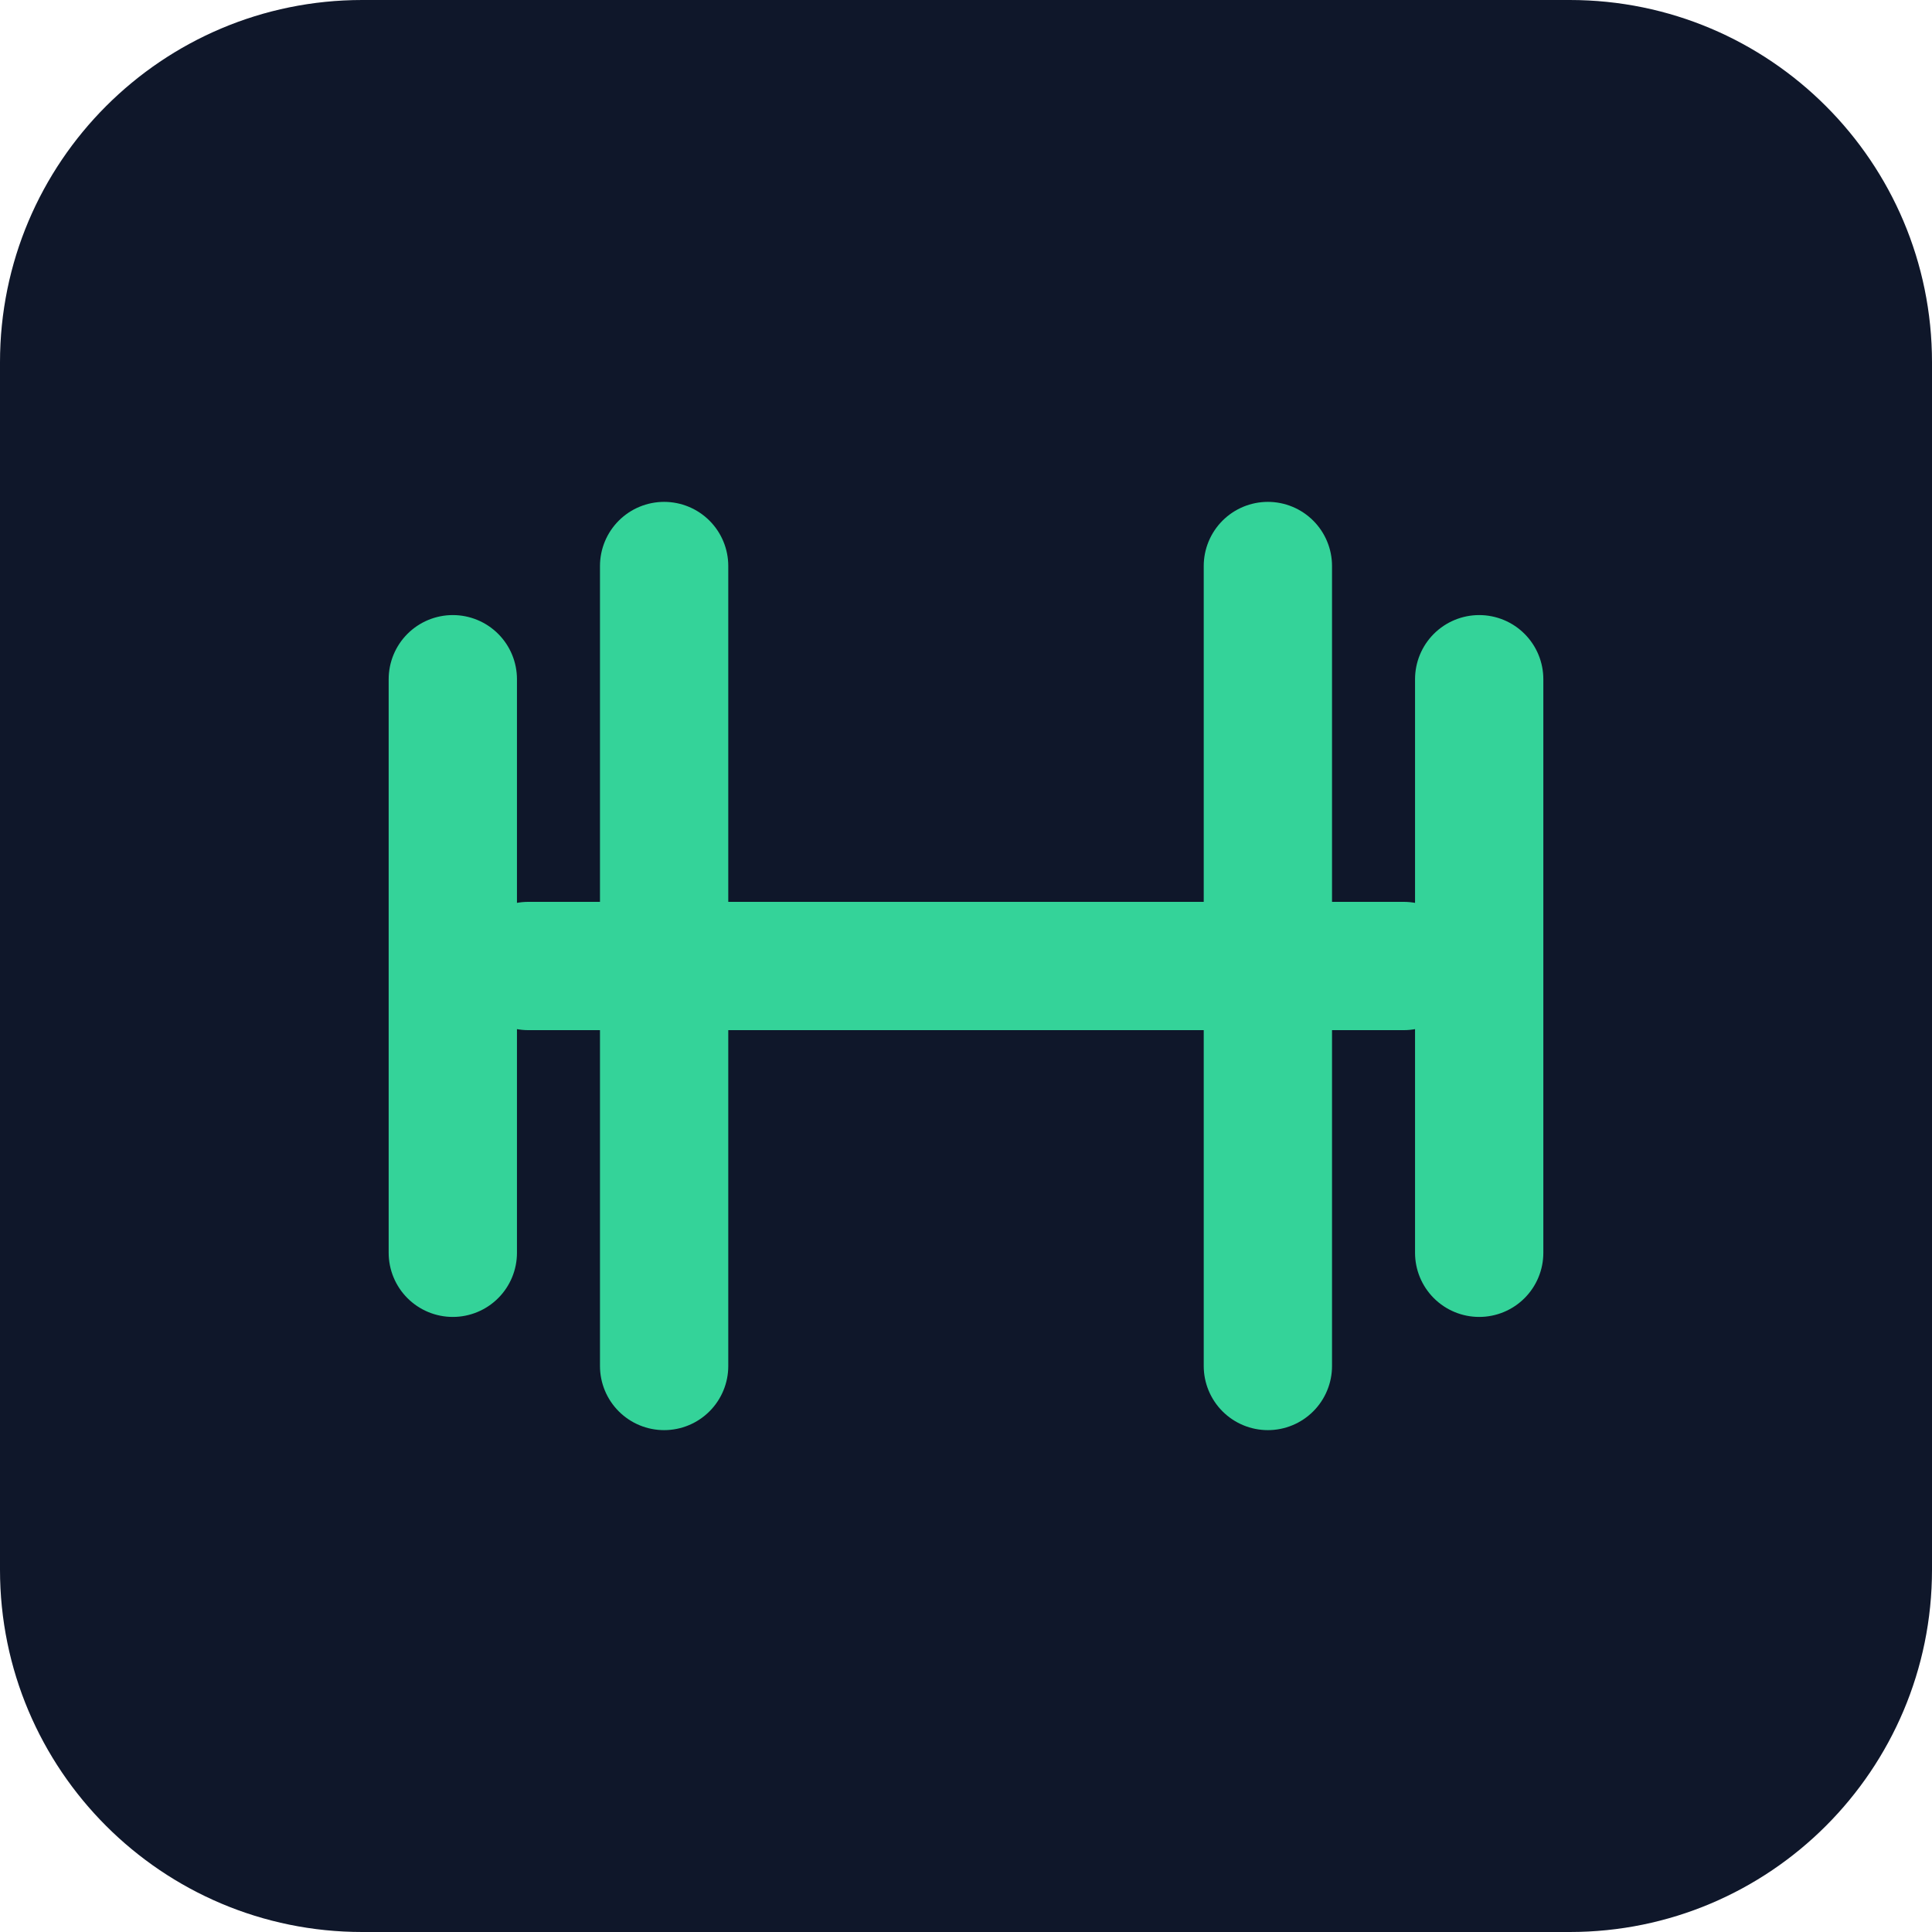
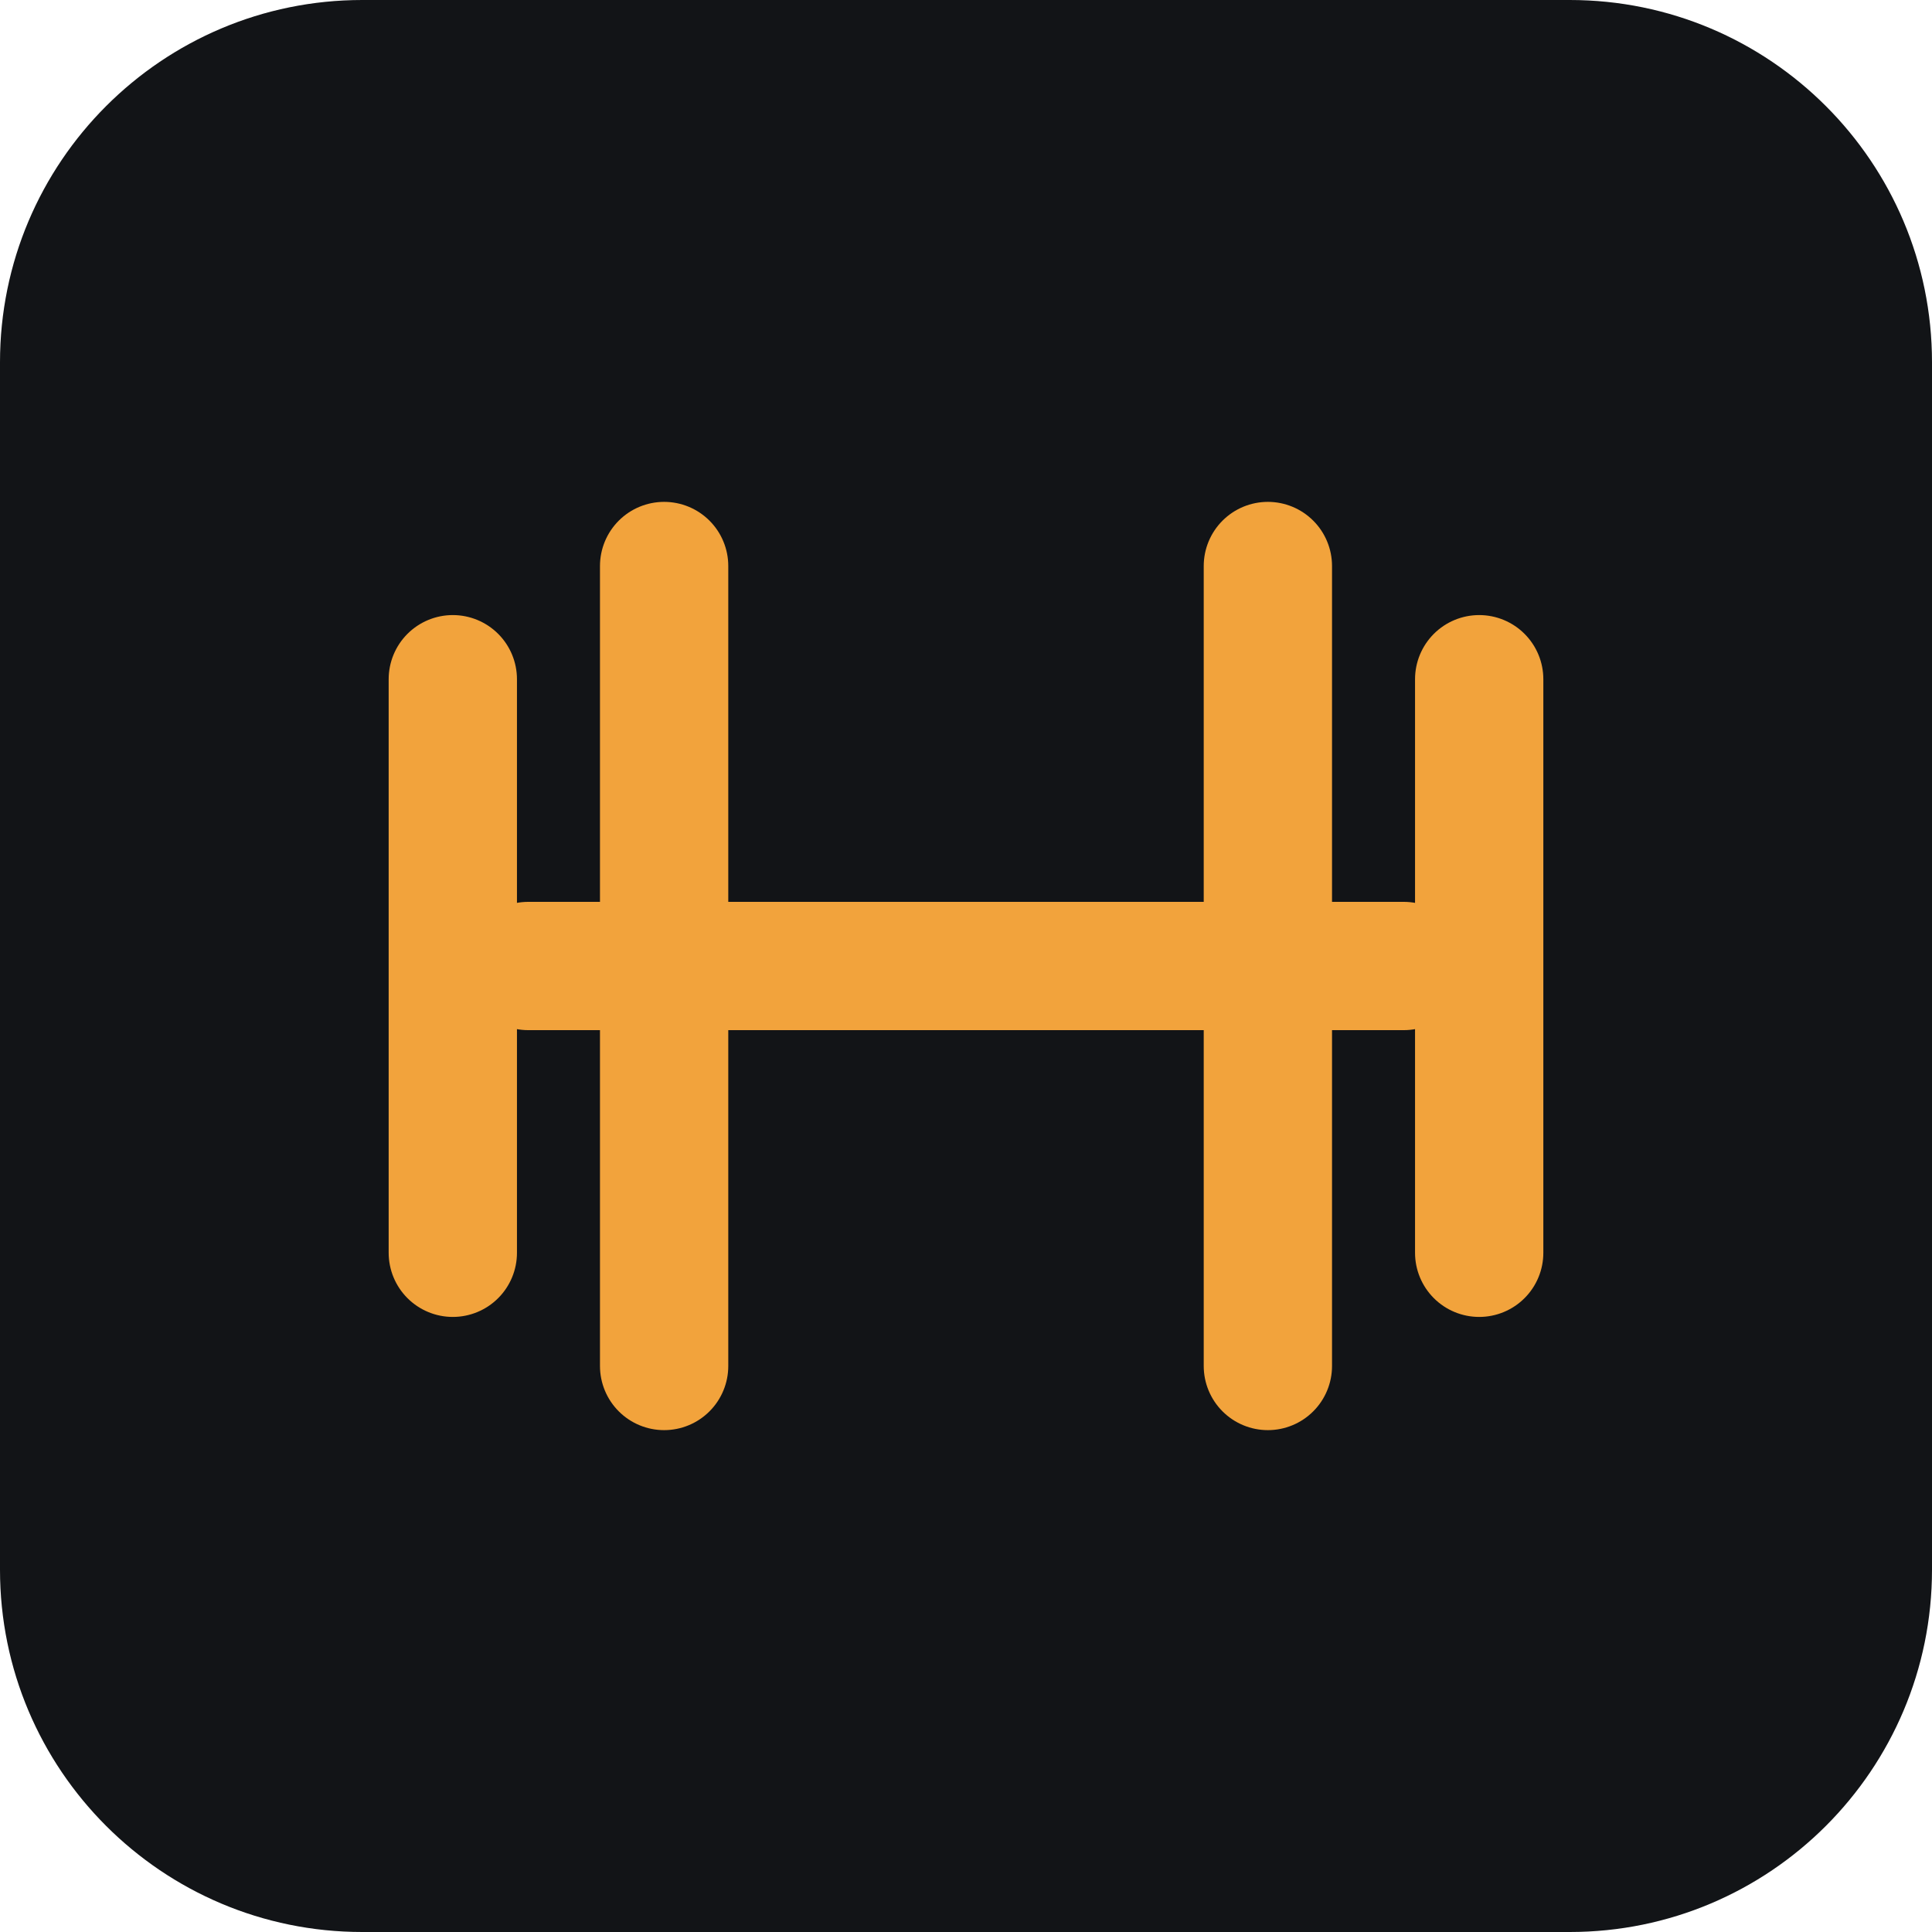
<svg xmlns="http://www.w3.org/2000/svg" viewBox="0 0 512 512">
-   <rect width="512" height="512" rx="96" fill="#0f172a" />
-   <g stroke="#34d399" stroke-width="34" stroke-linecap="round">
+   <rect width="512" height="512" rx="96" fill="#121417" />
+   <g stroke="#f2a33c" stroke-width="34" stroke-linecap="round">
    <line x1="140" y1="256" x2="372" y2="256" />
    <line x1="120" y1="180" x2="120" y2="332" />
    <line x1="176" y1="150" x2="176" y2="362" />
    <line x1="392" y1="180" x2="392" y2="332" />
    <line x1="336" y1="150" x2="336" y2="362" />
  </g>
</svg>
